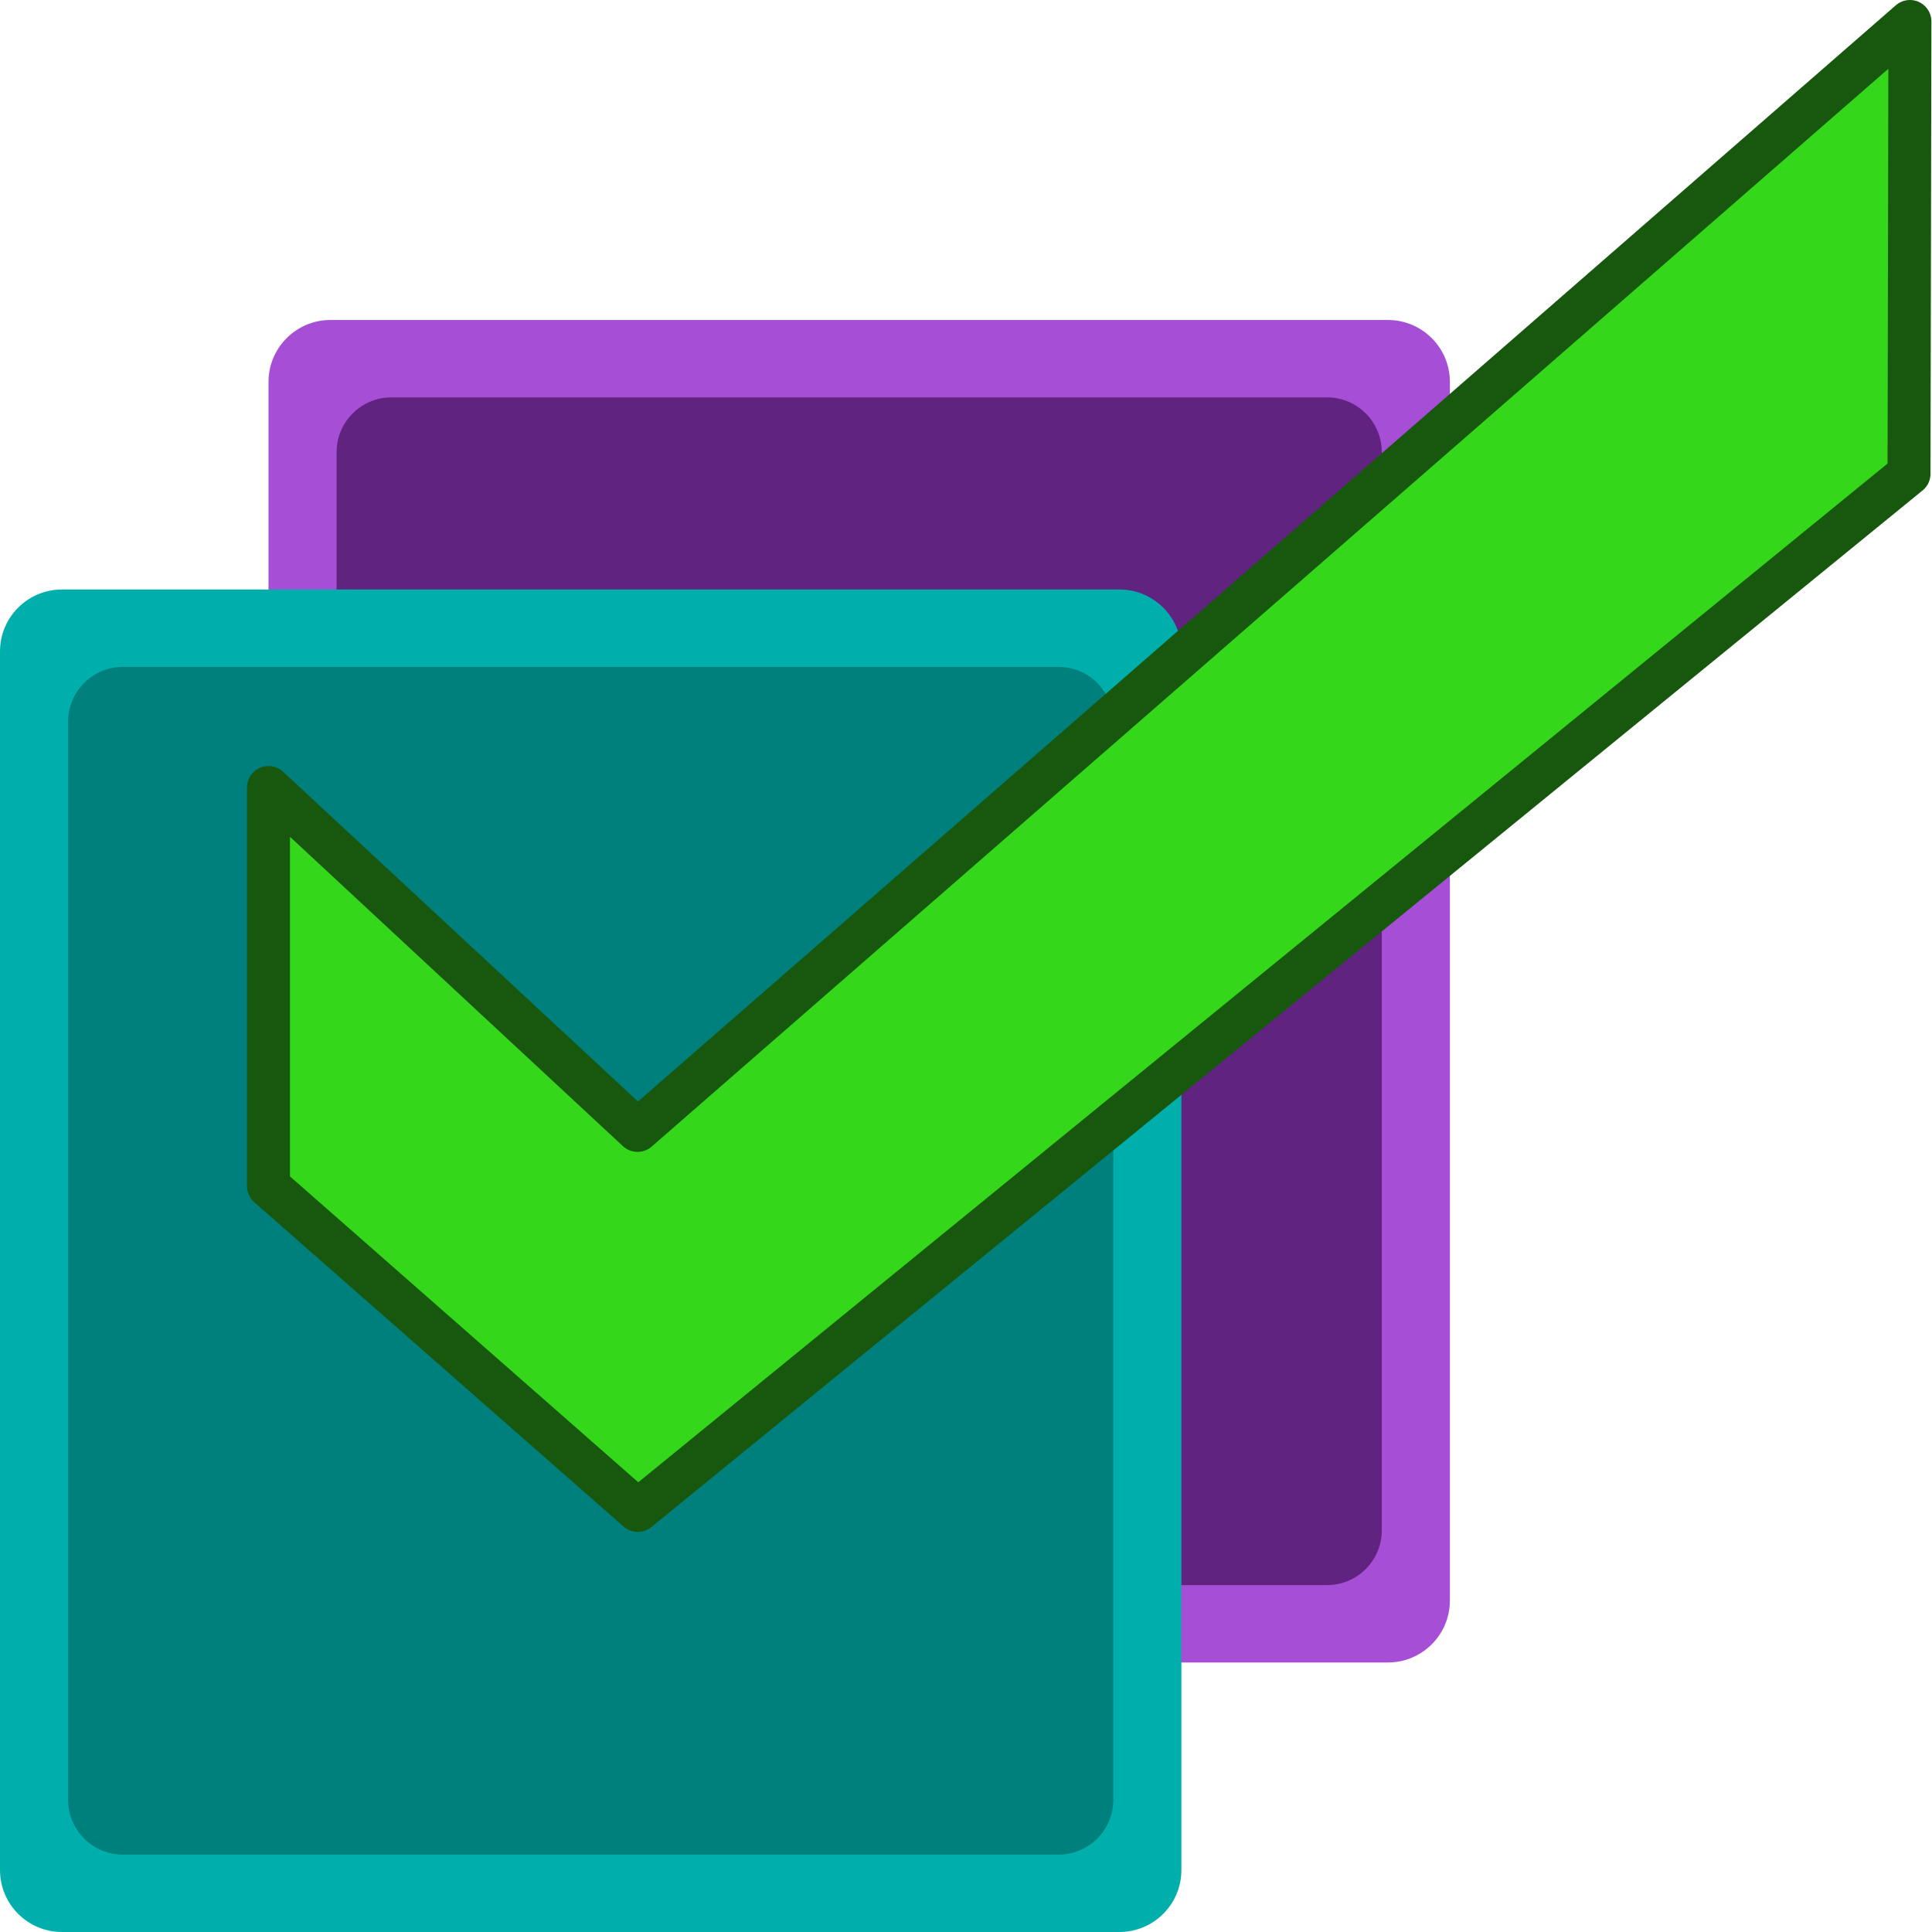
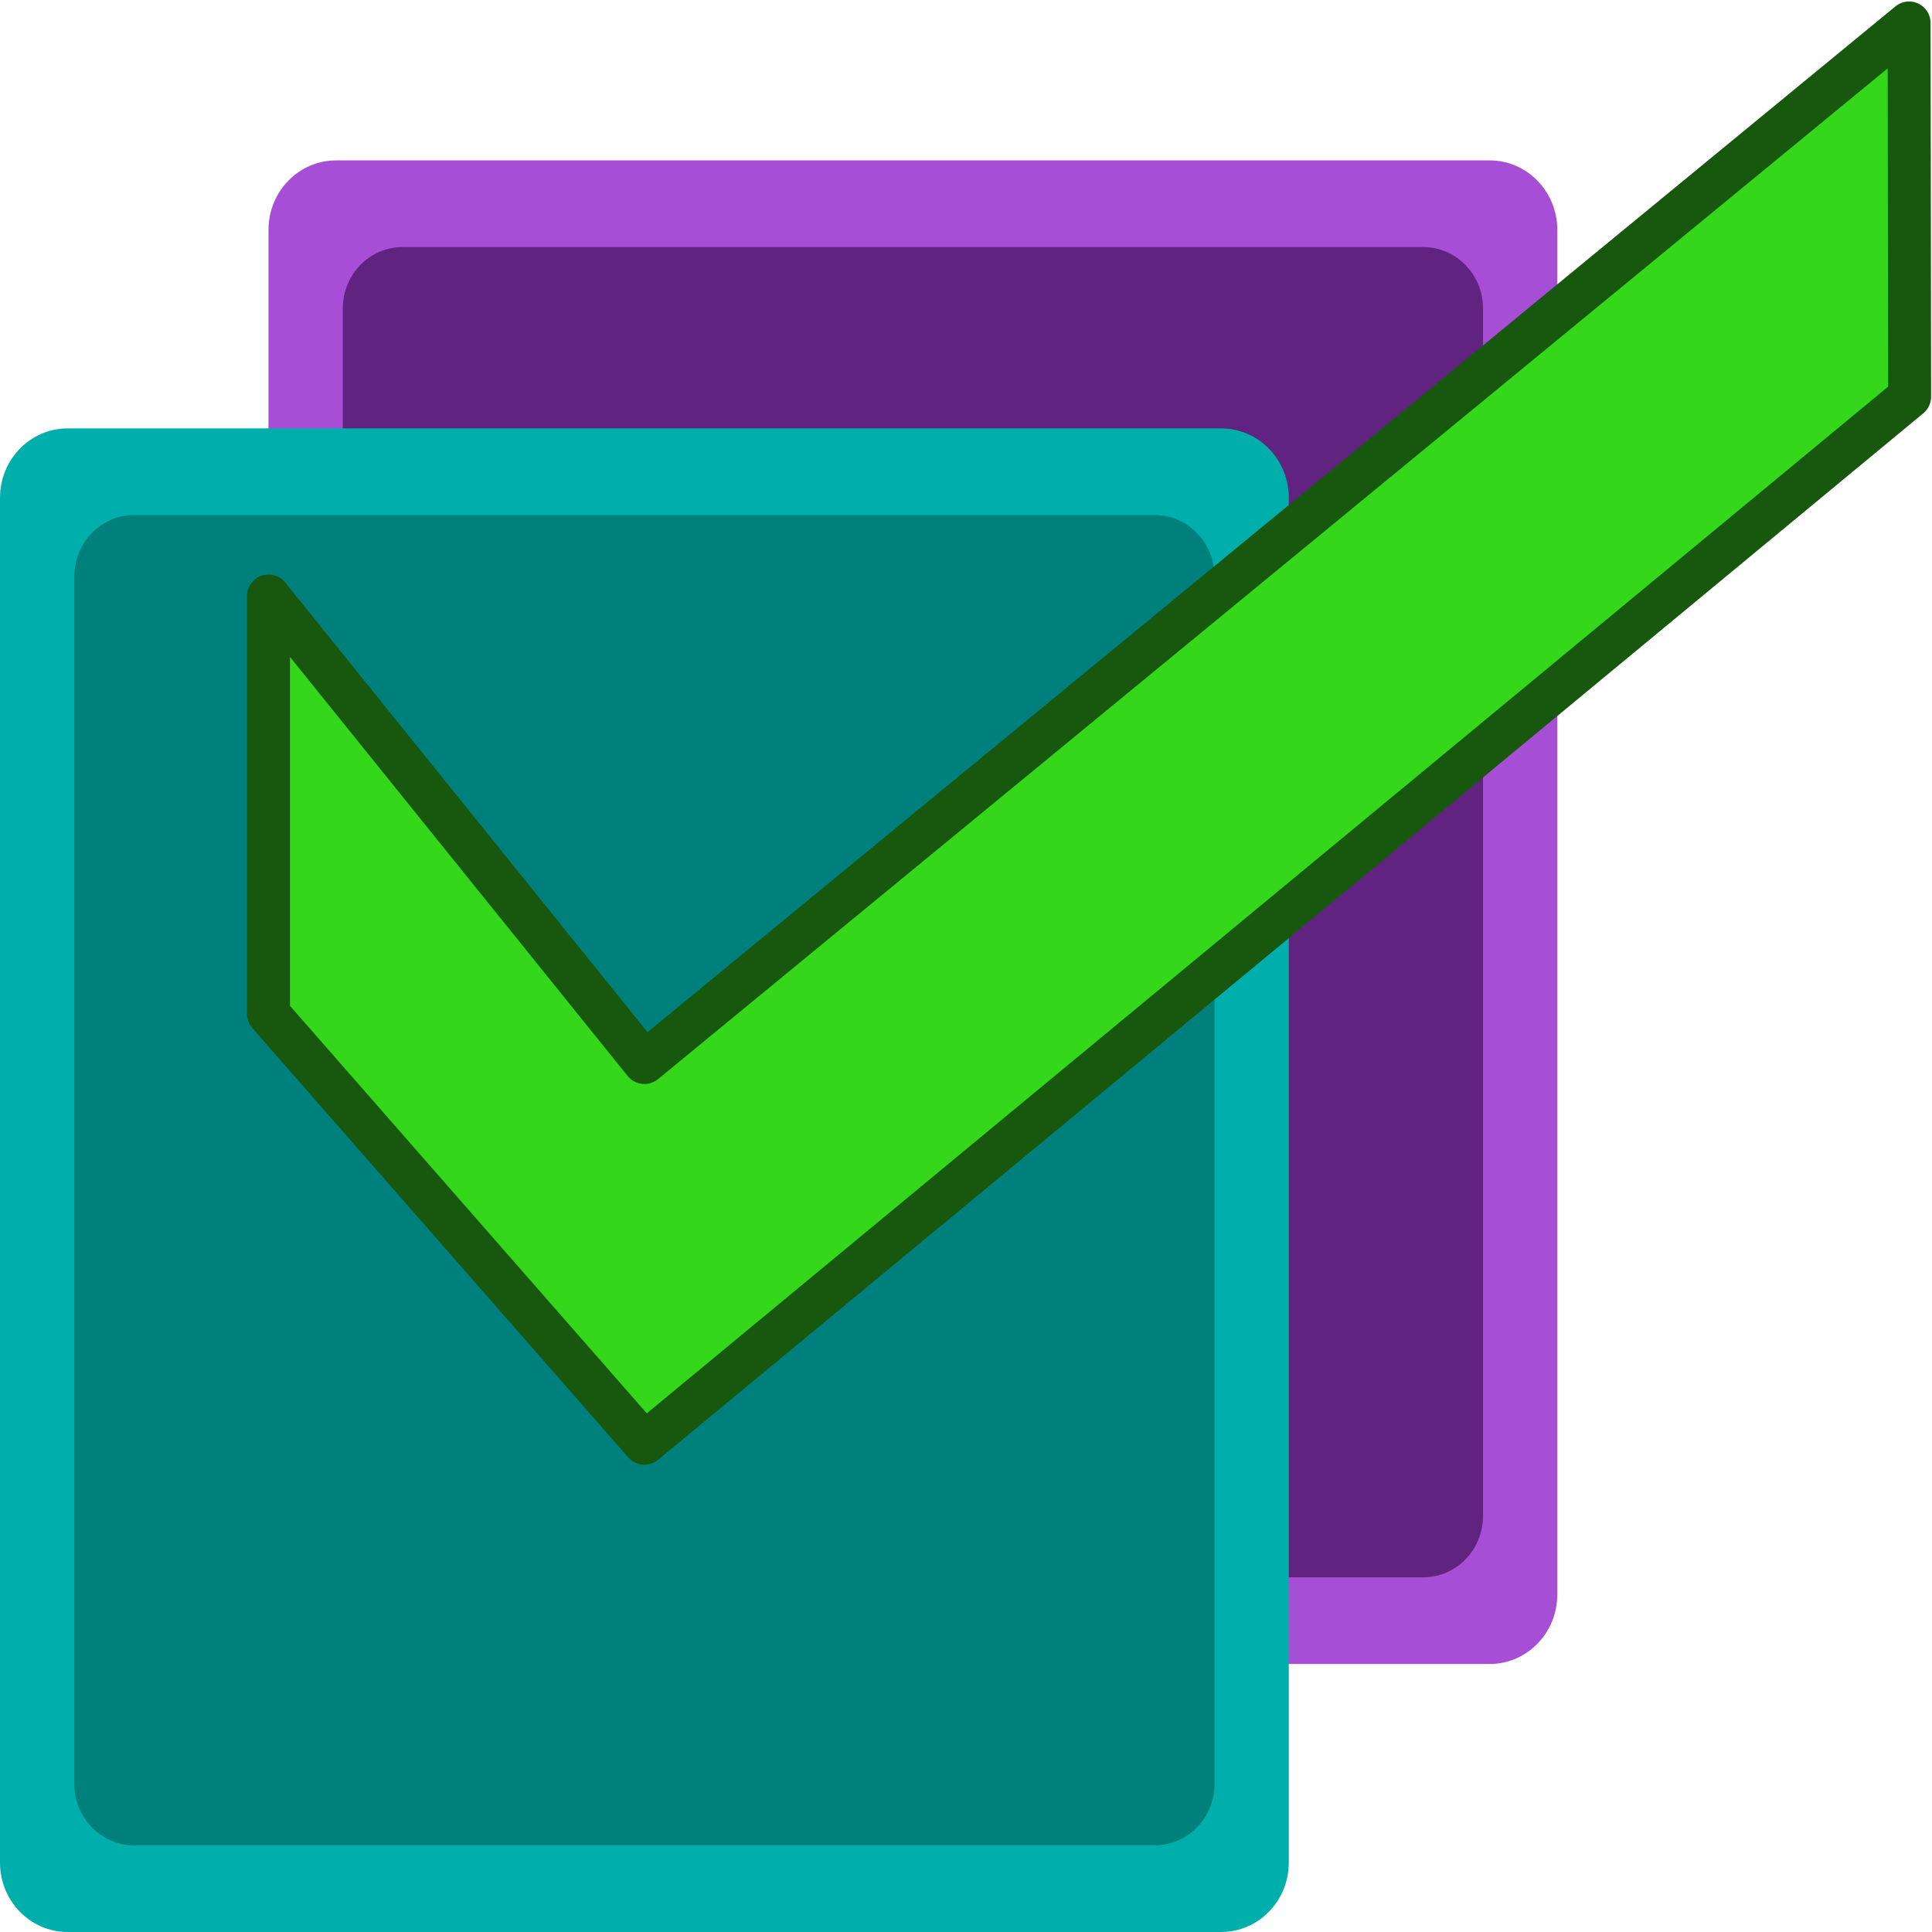
<svg xmlns="http://www.w3.org/2000/svg" width="179.834" height="179.889" viewBox="0 0 179.834 179.889" version="1.1" id="svg5">
  <defs id="defs2" />
  <g id="layer1" transform="translate(0,-0.1113653)">
-     <g id="g8235">
+     <g id="g8235" transform="matrix(1.090909,0,0,1.12,-2.272727,-18.44774)">
      <rect style="fill:#a74ed7;fill-opacity:1;stroke:none;stroke-width:0.889;stroke-linecap:square;stroke-miterlimit:0.4;stroke-dasharray:none" id="rect234-35" width="110" height="125" x="25" y="29.905" ry="5.771" />
      <rect style="fill:#602480;fill-opacity:1;stroke:none;stroke-width:0.787;stroke-linecap:square;stroke-miterlimit:0.4;stroke-dasharray:none" id="rect234-3-6" width="97.321" height="110.592" x="31.34" y="37.109" ry="5.106" />
    </g>
-     <g id="g7774">
+     <g id="g7774" transform="matrix(1.090909,0,0,1.12,0,-21.60001)">
      <rect style="fill:#00afab;fill-opacity:1;stroke:none;stroke-width:0.889;stroke-linecap:square;stroke-miterlimit:0.4;stroke-dasharray:none" id="rect234" width="110" height="125" x="0" y="55" ry="5.771" />
      <rect style="fill:#00807d;fill-opacity:1;stroke:none;stroke-width:0.787;stroke-linecap:square;stroke-miterlimit:0.4;stroke-dasharray:none" id="rect234-3" width="97.321" height="110.592" x="6.34" y="62.204" ry="5.106" />
    </g>
-     <path style="fill:#34d71a;fill-opacity:1;stroke:#18570e;stroke-width:4;stroke-linecap:square;stroke-linejoin:round;stroke-miterlimit:0;stroke-dasharray:none;stroke-opacity:1" d="M 25,110.551 59.383,140.747 177.749,44.226 177.834,2.111 59.361,105.363 25,73.436 Z" id="path9149" />
+     <path style="fill:#34d71a;fill-opacity:1;stroke:#18570e;stroke-width:4;stroke-linecap:square;stroke-linejoin:round;stroke-miterlimit:0;stroke-dasharray:none;stroke-opacity:1" d="M 25,94.519 60,134.49 177.805,37.052 177.756,2.249 60,99.043 25,55.608 Z" id="path9149" />
  </g>
</svg>
